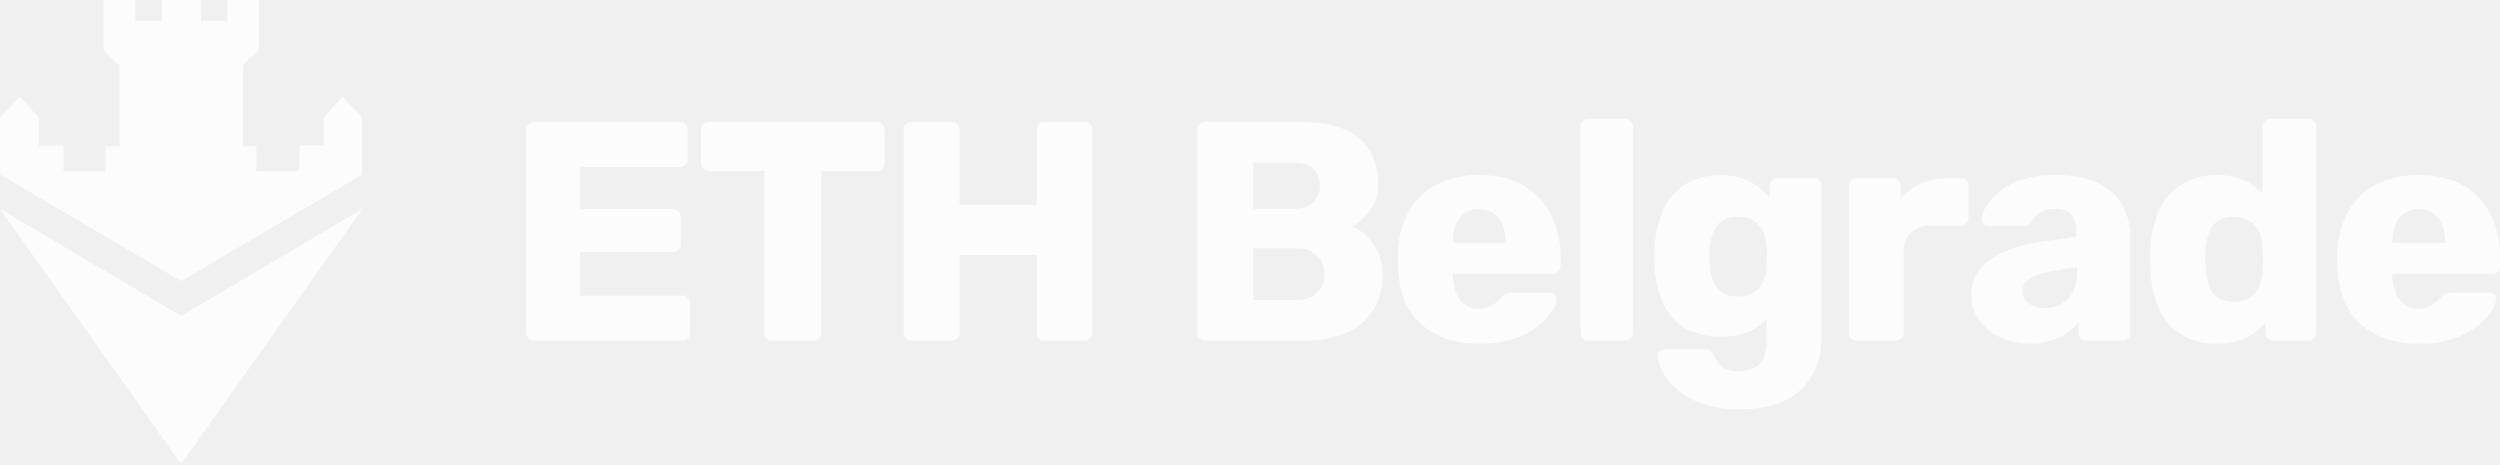
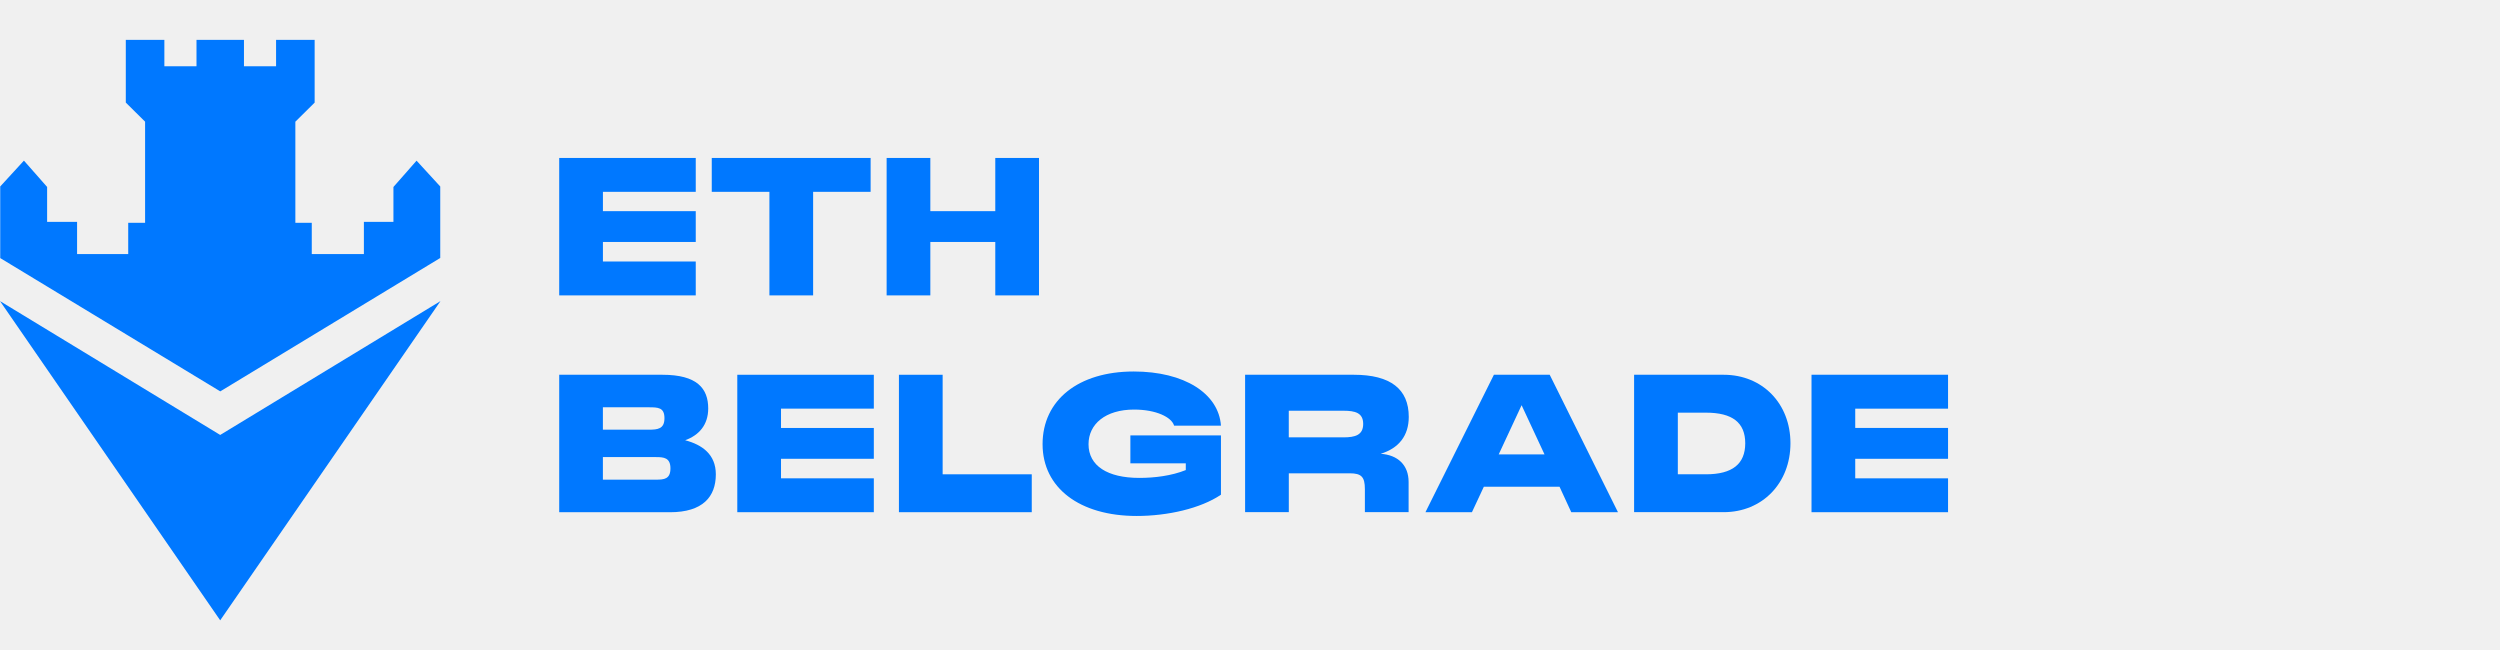
- <svg xmlns="http://www.w3.org/2000/svg" viewBox="0 0 830.77 154.22">
-   <defs>
-     <style>.cls-1{fill:#fcfcfc;}</style>
-   </defs>
-   <g id="Layer_2" data-name="Layer 2">
-     <g id="Layer_1-2" data-name="Layer 1">
-       <polygon class="cls-1" points="60.2 104.98 0 69.41 60.2 154.22 120.43 69.41 60.2 104.98" />
-       <path class="cls-1" d="M60.21,93.4.07,58V39L6.54,32.1l6.35,7v9.28h8.19v8.55h14v-8.3h4.61V21.75L34.4,16.68V0H45V7h8.77V0h13V7h8.78V0H86V16.68l-5.27,5.07V48.62h4.48v8.3H99.48V48.37h8.08V39.09l6.32-7L120.36,39V58L60.21,93.4Z" />
-       <path class="cls-1" d="M177.45,113.16a2.5,2.5,0,0,1-2.6-2.6V43.13a2.5,2.5,0,0,1,2.6-2.6H225.9a2.48,2.48,0,0,1,2.59,2.6v9.75a2.47,2.47,0,0,1-2.59,2.59H192.8v14h30.82a2.42,2.42,0,0,1,1.86.78,2.69,2.69,0,0,1,.73,1.92v9a2.55,2.55,0,0,1-.73,1.82,2.42,2.42,0,0,1-1.86.78H192.8V98.22h33.93a2.47,2.47,0,0,1,2.59,2.59v9.75a2.48,2.48,0,0,1-2.59,2.6Z" />
-       <path class="cls-1" d="M256.61,113.16a2.5,2.5,0,0,1-2.6-2.6V56.82H235.55a2.42,2.42,0,0,1-1.87-.78,2.55,2.55,0,0,1-.73-1.81V43.13a2.5,2.5,0,0,1,2.6-2.6h55.82a2.5,2.5,0,0,1,2.59,2.6v11.1a2.55,2.55,0,0,1-.73,1.81,2.42,2.42,0,0,1-1.86.78H272.9v53.74a2.5,2.5,0,0,1-2.6,2.6Z" />
-       <path class="cls-1" d="M302.88,113.16a2.48,2.48,0,0,1-2.59-2.6V43.13a2.48,2.48,0,0,1,2.59-2.6h13.39a2.5,2.5,0,0,1,2.59,2.6v25h25.63v-25a2.48,2.48,0,0,1,2.59-2.6h13.38a2.5,2.5,0,0,1,2.6,2.6v67.43a2.5,2.5,0,0,1-2.6,2.6H347.08a2.48,2.48,0,0,1-2.59-2.6V84.73H318.86v25.83a2.5,2.5,0,0,1-2.59,2.6Z" />
-       <path class="cls-1" d="M400.51,113.16a2.48,2.48,0,0,1-2.59-2.6V43.13a2.48,2.48,0,0,1,2.59-2.6h31.65q8.91,0,14.63,2.49a17.68,17.68,0,0,1,8.45,7.11A21,21,0,0,1,458,61.07a14.82,14.82,0,0,1-1.4,6.59,16.21,16.21,0,0,1-7.21,7.42,18.52,18.52,0,0,1,7,6.12,16.62,16.62,0,0,1,3.06,10,21.89,21.89,0,0,1-3.06,11.78,19.63,19.63,0,0,1-8.92,7.57,34.76,34.76,0,0,1-14.37,2.65Zm16-43.78h13.59c2.84,0,5-.73,6.38-2.18a7.7,7.7,0,0,0,2.13-5.61,7.36,7.36,0,0,0-2.13-5.44C435,54.73,432.92,54,430.08,54H416.49Zm0,30.29H431q4.46,0,6.74-2.59A8.56,8.56,0,0,0,431,82.55H416.49Z" />
-       <path class="cls-1" d="M491.61,114.2q-12.25,0-19.51-6.64t-7.57-19.72V84.21a30,30,0,0,1,3.68-14.06,22.37,22.37,0,0,1,9.34-8.92,30.16,30.16,0,0,1,13.95-3.06q9.13,0,15.1,3.63a23,23,0,0,1,9,9.86,32.21,32.21,0,0,1,3,14.21v2.49a2.44,2.44,0,0,1-.78,1.87A2.57,2.57,0,0,1,516,91h-33.2v.72a17.35,17.35,0,0,0,1,5.5,8.48,8.48,0,0,0,2.91,3.94,7.79,7.79,0,0,0,4.77,1.46,8,8,0,0,0,3.48-.68,9.35,9.35,0,0,0,2.33-1.55,17.48,17.48,0,0,0,1.46-1.51,5.58,5.58,0,0,1,1.5-1.3,4.76,4.76,0,0,1,1.82-.26H515a2.56,2.56,0,0,1,1.71.58,1.73,1.73,0,0,1,.57,1.6,9.19,9.19,0,0,1-1.76,4.26,21.62,21.62,0,0,1-4.83,4.93,26.39,26.39,0,0,1-7.93,4A35.8,35.8,0,0,1,491.61,114.2Zm-8.82-33.52h17.53v-.2a15.85,15.85,0,0,0-1-5.81,8,8,0,0,0-3-3.84,8.5,8.5,0,0,0-4.83-1.35,8,8,0,0,0-4.72,1.35,8.65,8.65,0,0,0-3,3.84,15,15,0,0,0-1,5.81Z" />
-       <path class="cls-1" d="M527.82,113.16a2.5,2.5,0,0,1-2.6-2.6V42.09a2.5,2.5,0,0,1,2.6-2.6h12.24a2.48,2.48,0,0,1,2.59,2.6v68.47a2.48,2.48,0,0,1-2.59,2.6Z" />
-       <path class="cls-1" d="M578.24,136A36.29,36.29,0,0,1,565,133.91a25.91,25.91,0,0,1-8.3-5,20,20,0,0,1-4.41-5.76,13.47,13.47,0,0,1-1.45-4.51,2.1,2.1,0,0,1,.72-1.87,2.94,2.94,0,0,1,2-.73h13.17a2.78,2.78,0,0,1,1.61.47,3.24,3.24,0,0,1,1.09,1.61,14.18,14.18,0,0,0,1.4,2.39,6.49,6.49,0,0,0,2.49,2,10.25,10.25,0,0,0,4.41.78,12.07,12.07,0,0,0,5.19-1,6.43,6.43,0,0,0,3.11-3.22,14.29,14.29,0,0,0,1-6v-7a17.61,17.61,0,0,1-6.12,4.2,22.82,22.82,0,0,1-9,1.61,25.86,25.86,0,0,1-9.34-1.56,16.64,16.64,0,0,1-6.74-4.67,22.17,22.17,0,0,1-4.2-7.57A38.45,38.45,0,0,1,549.81,88q-.1-2.7,0-5.4a39.61,39.61,0,0,1,1.76-10.06,22.12,22.12,0,0,1,4.21-7.68,18,18,0,0,1,6.79-4.93,23.83,23.83,0,0,1,9.34-1.71,20.19,20.19,0,0,1,9.6,2.13,21.15,21.15,0,0,1,6.59,5.34V61.8a2.56,2.56,0,0,1,.72-1.81,2.44,2.44,0,0,1,1.87-.78h11.93a2.61,2.61,0,0,1,1.92.78,2.46,2.46,0,0,1,.78,1.81v49.91A25.59,25.59,0,0,1,602.1,125a20.49,20.49,0,0,1-9.23,8.19A34.46,34.46,0,0,1,578.24,136Zm-.73-37.45a9.21,9.21,0,0,0,5.4-1.45A8.77,8.77,0,0,0,586,93.34a13.68,13.68,0,0,0,1.09-4.87c.07-.76.1-1.84.1-3.22s0-2.42-.1-3.11a13.94,13.94,0,0,0-1.09-5,8.46,8.46,0,0,0-3.06-3.69,9.51,9.51,0,0,0-5.4-1.4,9.11,9.11,0,0,0-5.44,1.46,8,8,0,0,0-2.91,3.94,20.64,20.64,0,0,0-1.09,5.5c-.07,1.52-.07,3.08,0,4.67a20.65,20.65,0,0,0,1.09,5.49,8,8,0,0,0,2.91,4A9.11,9.11,0,0,0,577.51,98.53Z" />
-       <path class="cls-1" d="M617,113.16a2.48,2.48,0,0,1-2.59-2.6V61.8a2.56,2.56,0,0,1,.72-1.81,2.45,2.45,0,0,1,1.87-.78H629a2.45,2.45,0,0,1,1.87.78,2.57,2.57,0,0,1,.73,1.81V66a19.36,19.36,0,0,1,6.69-5A21.05,21.05,0,0,1,647,59.21h4.57a2.6,2.6,0,0,1,1.82.72,2.48,2.48,0,0,1,.77,1.87V72.49a2.65,2.65,0,0,1-2.59,2.59H641.53A8.14,8.14,0,0,0,632.6,84v26.56a2.45,2.45,0,0,1-.77,1.87,2.69,2.69,0,0,1-1.92.73Z" />
-       <path class="cls-1" d="M674.62,114.2a22.74,22.74,0,0,1-10-2.13,18.05,18.05,0,0,1-7-5.76A14.29,14.29,0,0,1,661,86.44q6-4.31,16-5.86l13-2V77.16a9,9,0,0,0-1.56-5.71q-1.56-2-5.7-2A8.79,8.79,0,0,0,678,70.62a8,8,0,0,0-2.85,3.11,3,3,0,0,1-2.59,1.35H660.93a2.3,2.3,0,0,1-1.77-.67,2,2,0,0,1-.52-1.61,8.89,8.89,0,0,1,1.41-4.31,18,18,0,0,1,4.3-4.82,23.67,23.67,0,0,1,7.47-3.94,34.18,34.18,0,0,1,11-1.56,37.41,37.41,0,0,1,11.52,1.56,20.06,20.06,0,0,1,7.72,4.35,17.56,17.56,0,0,1,4.41,6.59A23.13,23.13,0,0,1,707.93,79v31.54a2.42,2.42,0,0,1-.78,1.87,2.57,2.57,0,0,1-1.82.73h-12a2.5,2.5,0,0,1-2.6-2.6v-3.63a14.88,14.88,0,0,1-3.63,3.63,18.78,18.78,0,0,1-5.34,2.65A23.13,23.13,0,0,1,674.62,114.2Zm4.88-11.83a11.4,11.4,0,0,0,5.45-1.3,9.05,9.05,0,0,0,3.83-4,15.08,15.08,0,0,0,1.41-6.9V88.67l-8.82,1.56c-3.26.55-5.62,1.4-7.11,2.54a5,5,0,0,0-2.23,4,4.49,4.49,0,0,0,1,3,6.65,6.65,0,0,0,2.69,1.92A9.85,9.85,0,0,0,679.5,102.37Z" />
-       <path class="cls-1" d="M736.67,114.2a23.91,23.91,0,0,1-9-1.61,18.36,18.36,0,0,1-6.85-4.77,22.1,22.1,0,0,1-4.41-7.68,35.86,35.86,0,0,1-1.76-10.33c-.07-1.38-.1-2.61-.1-3.68s0-2.26.1-3.58a34.63,34.63,0,0,1,1.76-10.06,23.07,23.07,0,0,1,4.36-7.68,18.55,18.55,0,0,1,6.85-4.93,23,23,0,0,1,9-1.71,21.31,21.31,0,0,1,8.92,1.71,20.5,20.5,0,0,1,6.33,4.41V42.09a2.48,2.48,0,0,1,2.59-2.6h12.66a2.57,2.57,0,0,1,1.81.73,2.45,2.45,0,0,1,.78,1.87v68.47a2.42,2.42,0,0,1-.78,1.87,2.53,2.53,0,0,1-1.81.73H755.45a2.5,2.5,0,0,1-2.6-2.6v-3.32a19.41,19.41,0,0,1-6.43,5A21.6,21.6,0,0,1,736.67,114.2Zm5.6-13.91a8.38,8.38,0,0,0,8.56-5.39,15.11,15.11,0,0,0,1.09-5.19c.07-1.38.1-2.7.1-3.94s0-2.53-.1-3.84a12.59,12.59,0,0,0-1.14-4.83,8.89,8.89,0,0,0-3.12-3.63,9.48,9.48,0,0,0-5.39-1.4,9.17,9.17,0,0,0-5.45,1.46A7.64,7.64,0,0,0,734,77.47a21.92,21.92,0,0,0-1,5.5,32.89,32.89,0,0,0,0,6.43,21.92,21.92,0,0,0,1,5.5,7.68,7.68,0,0,0,2.85,3.94A9.17,9.17,0,0,0,742.27,100.29Z" />
-       <path class="cls-1" d="M803.79,114.2q-12.24,0-19.5-6.64t-7.58-19.72V84.21a30.13,30.13,0,0,1,3.69-14.06,22.31,22.31,0,0,1,9.34-8.92,30.13,30.13,0,0,1,14-3.06q9.13,0,15.1,3.63a23.15,23.15,0,0,1,9,9.86,32.21,32.21,0,0,1,3,14.21v2.49a2.44,2.44,0,0,1-.78,1.87,2.59,2.59,0,0,1-1.81.73H795v.72a17.35,17.35,0,0,0,1,5.5,8.35,8.35,0,0,0,2.91,3.94,7.79,7.79,0,0,0,4.77,1.46,8,8,0,0,0,3.48-.68,9.35,9.35,0,0,0,2.33-1.55A17.14,17.14,0,0,0,811,98.84a5.59,5.59,0,0,1,1.51-1.3,4.7,4.7,0,0,1,1.81-.26h12.87a2.56,2.56,0,0,1,1.71.58,1.73,1.73,0,0,1,.57,1.6,9.19,9.19,0,0,1-1.76,4.26,21.62,21.62,0,0,1-4.83,4.93,26.33,26.33,0,0,1-7.94,4A35.75,35.75,0,0,1,803.79,114.2ZM795,80.68h17.54v-.2a15.64,15.64,0,0,0-1-5.81,8,8,0,0,0-3-3.84,8.45,8.45,0,0,0-4.82-1.35A8,8,0,0,0,799,70.83a8.58,8.58,0,0,0-3,3.84,15,15,0,0,0-1,5.81Z" />
+ <svg xmlns="http://www.w3.org/2000/svg" width="231" height="60" viewBox="0 0 231 60" fill="none">
+   <g clip-path="url(#clip0_988_211)">
+     <mask id="mask0_988_211" style="mask-type:luminance" maskUnits="userSpaceOnUse" x="-65" y="-12" width="361" height="84">
+       <path d="M295.445 -11.882H-64.446V71.902H295.445V-11.882Z" fill="white" />
+     </mask>
+     <g mask="url(#mask0_988_211)">
+       <g clip-path="url(#clip1_988_211)">
+         <path d="M51.671 34.628H61.211C64.426 34.628 65.439 35.902 65.439 37.742C65.439 39.265 64.58 40.218 63.308 40.679C64.855 41.086 66.143 41.969 66.143 43.828C66.143 45.897 64.938 47.33 61.915 47.33H51.671V34.631V34.628ZM59.935 39.703C60.778 39.703 61.396 39.633 61.396 38.642C61.396 37.65 60.812 37.634 59.935 37.634H55.707V39.703H59.935ZM60.624 44.321C61.362 44.321 61.949 44.267 61.949 43.278C61.949 42.29 61.331 42.236 60.624 42.236H55.707V44.324H60.624V44.321Z" fill="#0078FF" />
+         <path d="M83.061 34.628H87.1V43.825H95.334V47.327H83.061V34.628Z" fill="#0078FF" />
+         <path d="M96.334 41.047C96.334 36.961 99.651 34.326 104.756 34.326C109.432 34.326 112.609 36.36 112.816 39.331H108.487C108.264 38.553 106.837 37.844 104.79 37.844C102.143 37.844 100.58 39.188 100.58 41.044C100.58 43.043 102.335 44.158 105.272 44.158C106.68 44.158 108.246 43.965 109.567 43.434V42.814H104.447V40.231H112.816V45.712C110.926 46.987 107.884 47.676 105.031 47.676C99.753 47.676 96.334 45.077 96.334 41.044V41.047Z" fill="#0078FF" />
+         <path d="M115.043 34.628H125.099C128.484 34.628 130.17 35.953 130.17 38.518C130.17 40.269 129.24 41.419 127.576 41.931C129.157 42.036 130.155 42.973 130.155 44.53V47.324H126.115V45.201C126.115 44.07 125.806 43.733 124.707 43.733H119.086V47.324H115.047V34.625L115.043 34.628ZM124.135 40.412C125.219 40.412 125.958 40.199 125.958 39.172C125.958 38.146 125.219 37.952 124.135 37.952H119.083V40.412H124.135Z" fill="#0078FF" />
+         <path d="M138.036 34.628H143.193L149.5 47.327H145.185L144.101 44.975H137.106L136.007 47.327H131.711L138.036 34.628ZM142.712 41.985L140.596 37.441L138.481 41.985H142.708H142.712Z" fill="#0078FF" />
+         <path d="M150.991 34.628H159.268C162.844 34.628 165.438 37.282 165.438 40.958C165.438 44.635 162.844 47.324 159.268 47.324H150.991V34.625V34.628ZM157.634 43.825C160.074 43.825 161.26 42.868 161.26 40.958C161.26 39.048 160.074 38.13 157.634 38.13H155.031V43.825H157.634Z" fill="#0078FF" />
+         <path d="M51.671 14.595H64.287V17.725H55.71V19.511H64.287V22.358H55.71V24.163H64.287V27.294H51.671V14.595Z" fill="#0078FF" />
+         <path d="M65.766 14.595H80.445V17.725H75.133V27.294H71.094V17.725H65.766V14.595Z" fill="#0078FF" />
+         <path d="M81.924 14.595H85.963V19.511H91.964V14.595H96.004V27.294H91.964V22.358H85.963V27.294H81.924V14.595Z" fill="#0078FF" />
+         <path d="M68.126 34.628H80.741V37.758H72.165V39.544H80.741V42.392H72.165V44.197H80.741V47.327H68.126V34.628Z" fill="#0078FF" />
+         <path d="M167.384 34.628H180V37.758H171.424V39.544H180V42.392H171.424V44.197H180V47.327H167.384V34.628Z" fill="#0078FF" />
+         <path d="M20.346 40.189L0 27.821L20.346 57.318L40.701 27.821L20.346 40.189Z" fill="#0078FF" />
+         <path d="M20.352 36.163L0.021 23.846V17.229L2.211 14.842L4.354 17.274V20.499H7.122V23.474H11.847V20.588H13.406V11.242L11.624 9.478V3.682H15.188V6.126H18.156V3.682H22.542V6.126H25.509V3.682H29.073V9.481L27.291 11.245V20.588H28.808V23.477H33.623V20.502H36.353V17.277L38.49 14.846L40.679 17.232V23.836L20.352 36.163Z" fill="#0078FF" />
+       </g>
    </g>
  </g>
+   <defs>
+     <clipPath id="clip0_988_211">
+       <rect width="231" height="59" fill="white" transform="translate(0 0.51001)" />
+     </clipPath>
+     <clipPath id="clip1_988_211">
+       <rect width="180" height="53.636" fill="white" transform="translate(0 3.68179)" />
+     </clipPath>
+   </defs>
</svg>
